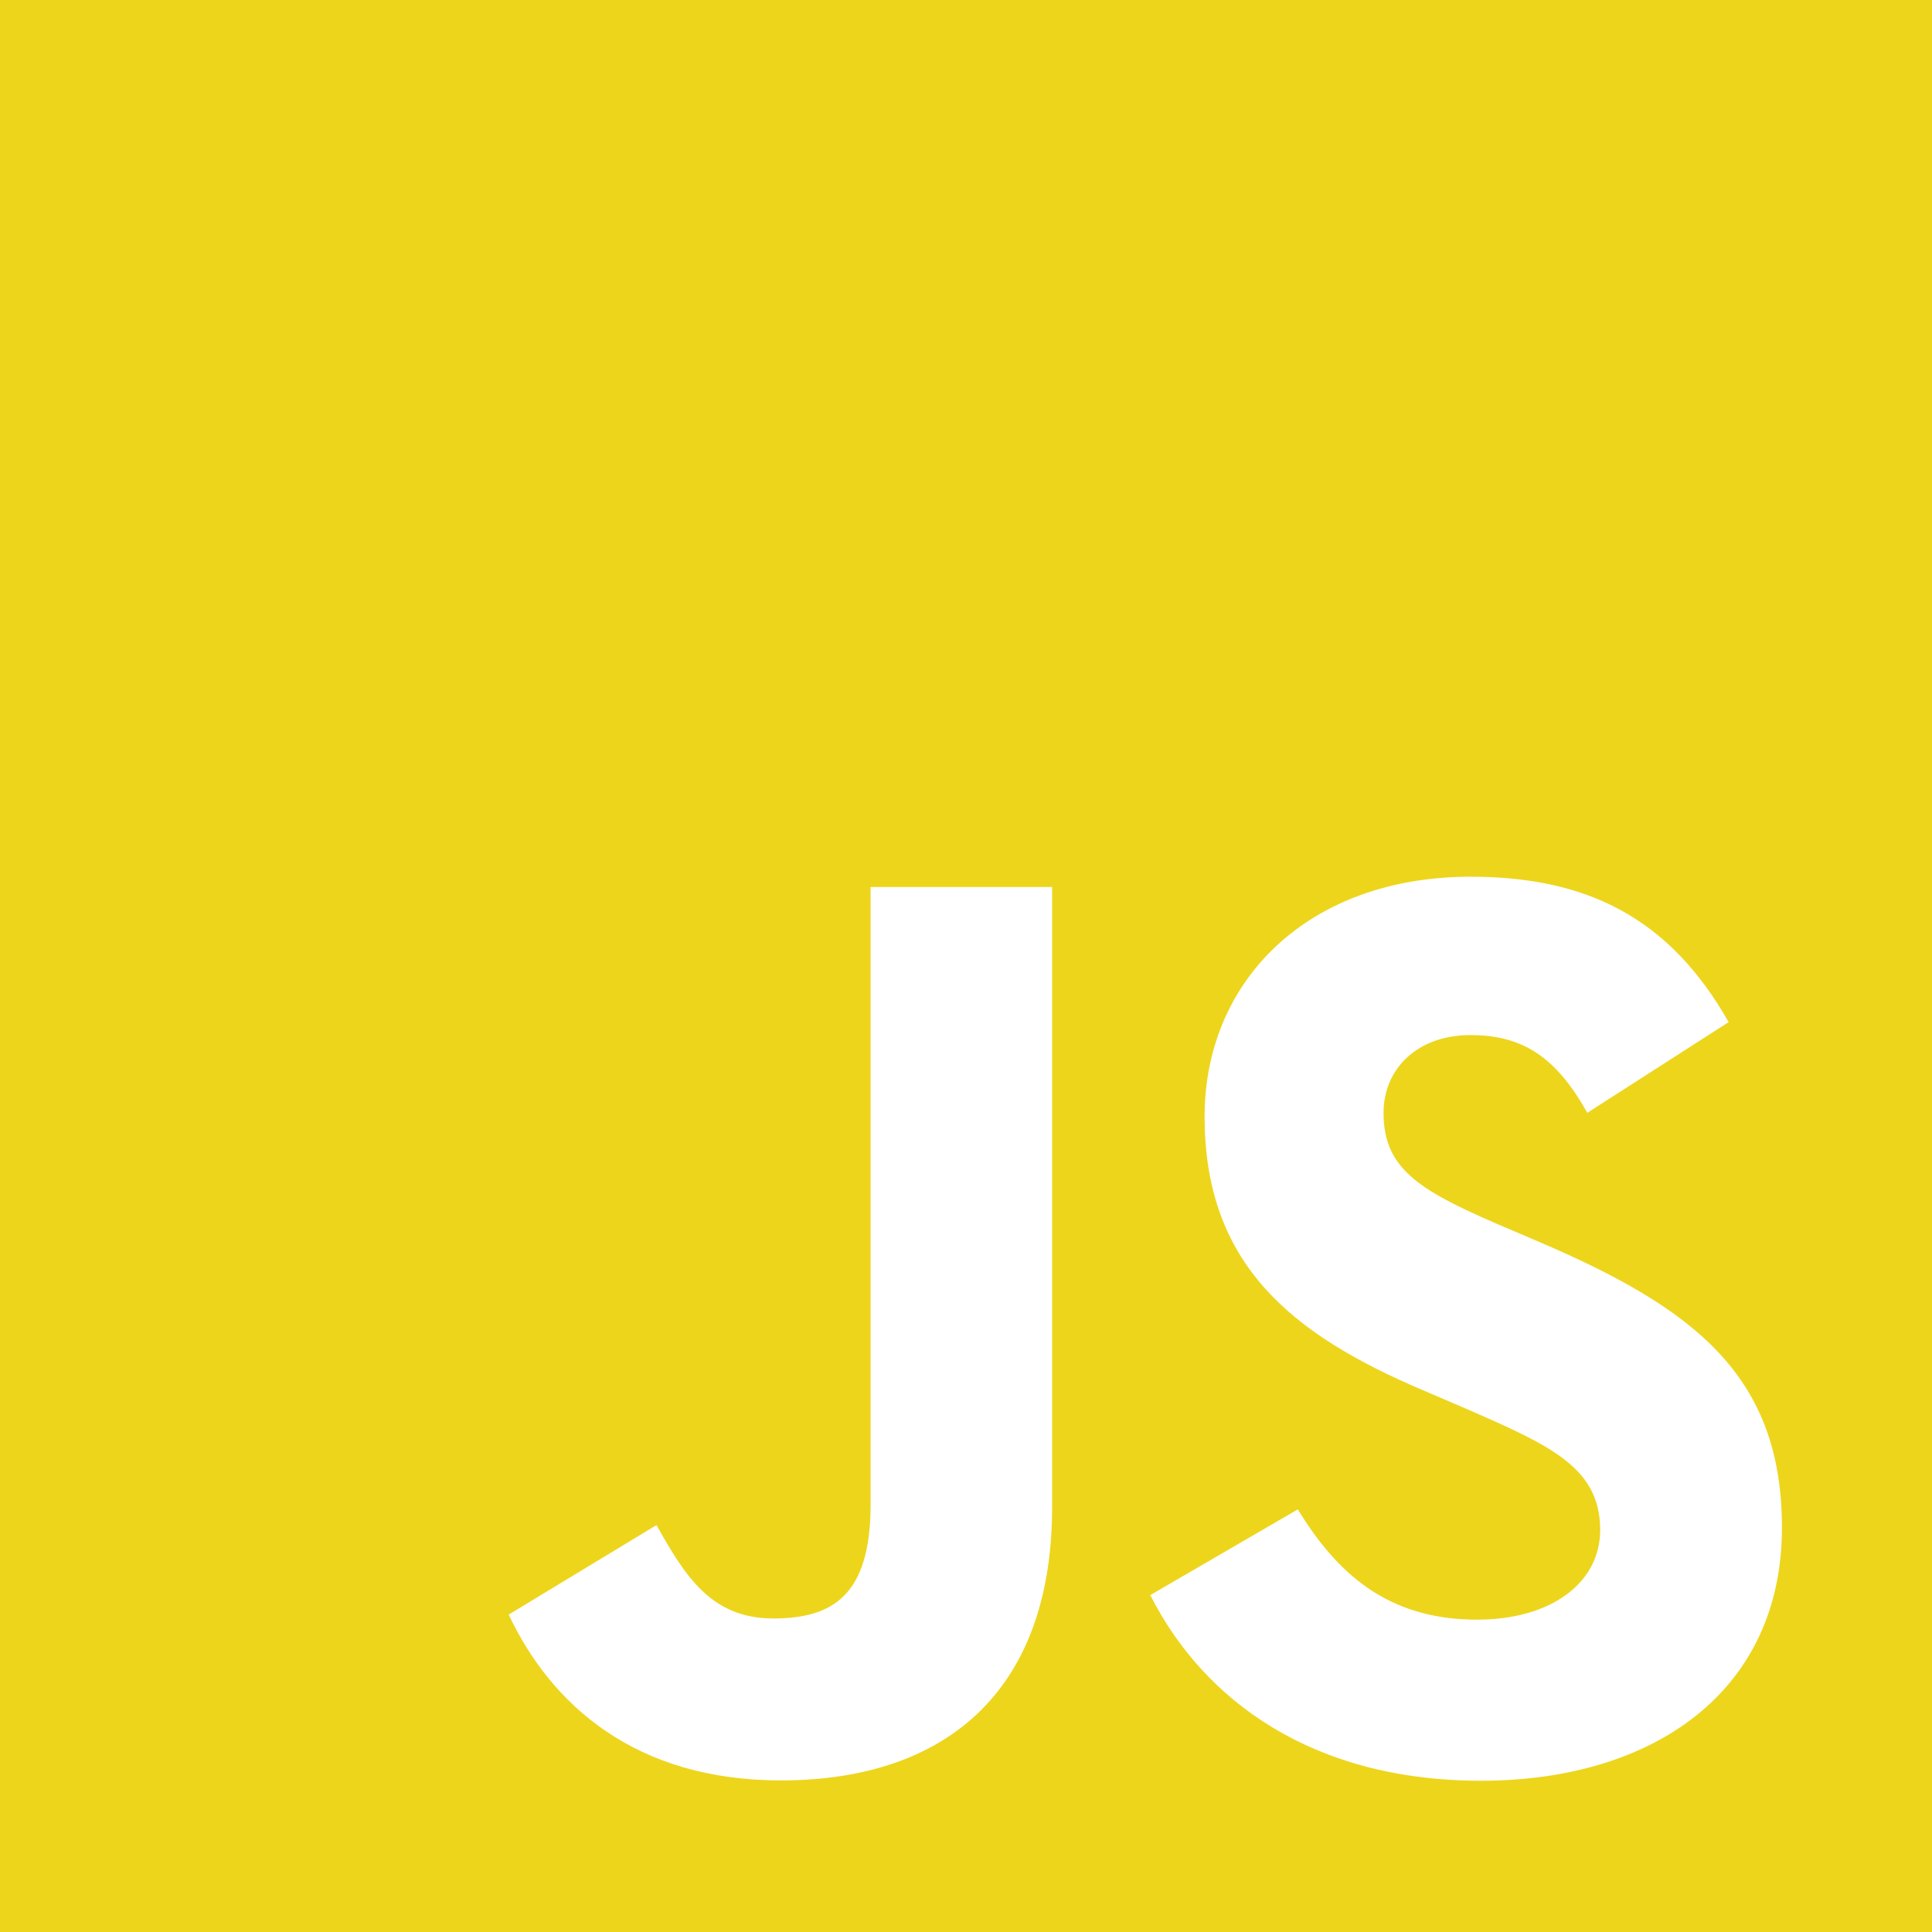
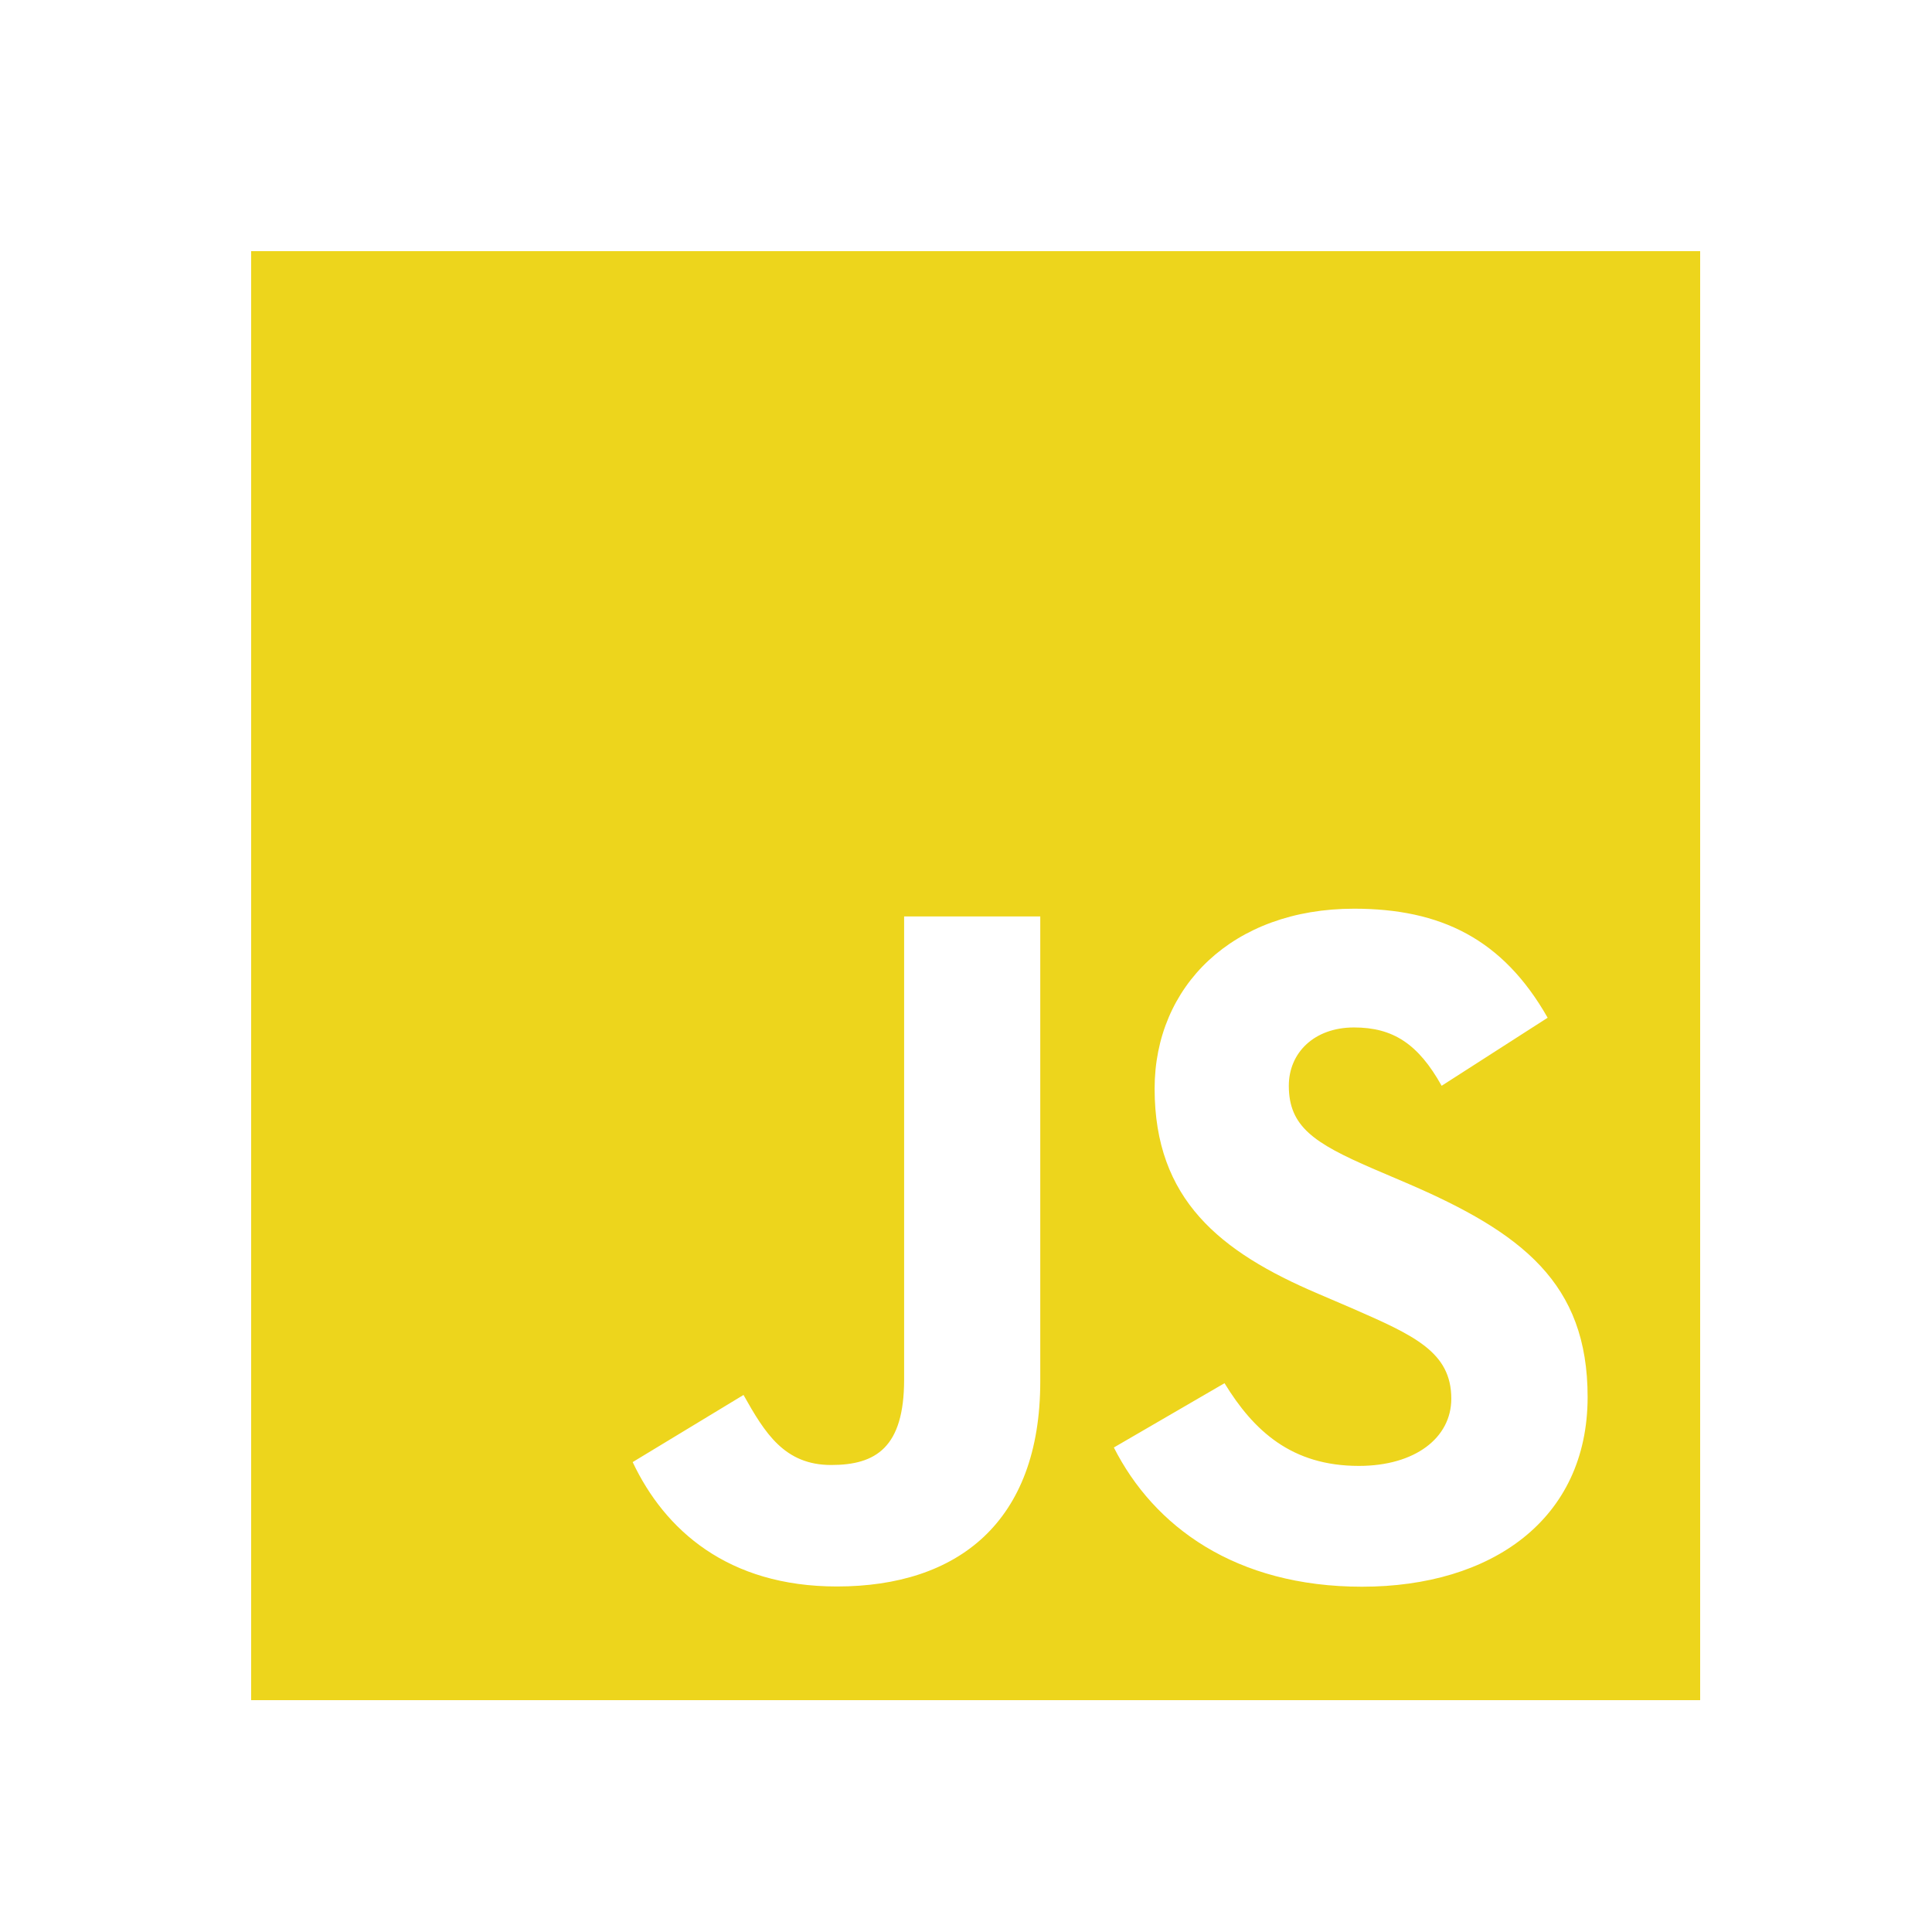
<svg xmlns="http://www.w3.org/2000/svg" width="100" height="100" viewBox="0 0 100 100" fill="none">
-   <path fill-rule="evenodd" clip-rule="evenodd" d="M0 0H100V100H0V0ZM76.446 83.833C71.808 83.833 69.188 81.417 67.175 78.125L59.538 82.562C62.296 88.013 67.933 92.171 76.662 92.171C85.588 92.171 92.233 87.537 92.233 79.075C92.233 71.229 87.725 67.742 79.742 64.312L77.392 63.308C73.358 61.558 71.612 60.421 71.612 57.6C71.612 55.321 73.362 53.575 76.112 53.575C78.808 53.575 80.546 54.712 82.158 57.6L89.475 52.904C86.379 47.458 82.088 45.379 76.112 45.379C67.721 45.379 62.35 50.746 62.35 57.796C62.35 65.442 66.85 69.062 73.633 71.95L75.983 72.958C80.271 74.833 82.825 75.975 82.825 79.196C82.825 81.888 80.338 83.833 76.446 83.833V83.833ZM40.029 83.771C36.8 83.771 35.454 81.562 33.979 78.938L26.329 83.571C28.546 88.263 32.904 92.154 40.425 92.154C48.754 92.154 54.458 87.725 54.458 77.996V45.913H45.062V77.871C45.062 82.567 43.112 83.771 40.025 83.771H40.029Z" fill="#EDD51C" />
+   <path fill-rule="evenodd" clip-rule="evenodd" d="M13 13H88V88H13V13ZM70.334 75.875C66.856 75.875 64.891 74.062 63.381 71.594L57.653 74.922C59.722 79.009 63.95 82.128 70.497 82.128C77.191 82.128 82.175 78.653 82.175 72.306C82.175 66.422 78.794 63.806 72.806 61.234L71.044 60.481C68.019 59.169 66.709 58.316 66.709 56.2C66.709 54.491 68.022 53.181 70.084 53.181C72.106 53.181 73.409 54.034 74.619 56.2L80.106 52.678C77.784 48.594 74.566 47.034 70.084 47.034C63.791 47.034 59.763 51.059 59.763 56.347C59.763 62.081 63.138 64.797 68.225 66.963L69.987 67.719C73.203 69.125 75.119 69.981 75.119 72.397C75.119 74.416 73.253 75.875 70.334 75.875V75.875ZM43.022 75.828C40.6 75.828 39.591 74.172 38.484 72.203L32.747 75.678C34.409 79.197 37.678 82.116 43.319 82.116C49.566 82.116 53.844 78.794 53.844 71.497V47.434H46.797V71.403C46.797 74.925 45.334 75.828 43.019 75.828H43.022Z" fill="#EDD51C" />
</svg>
